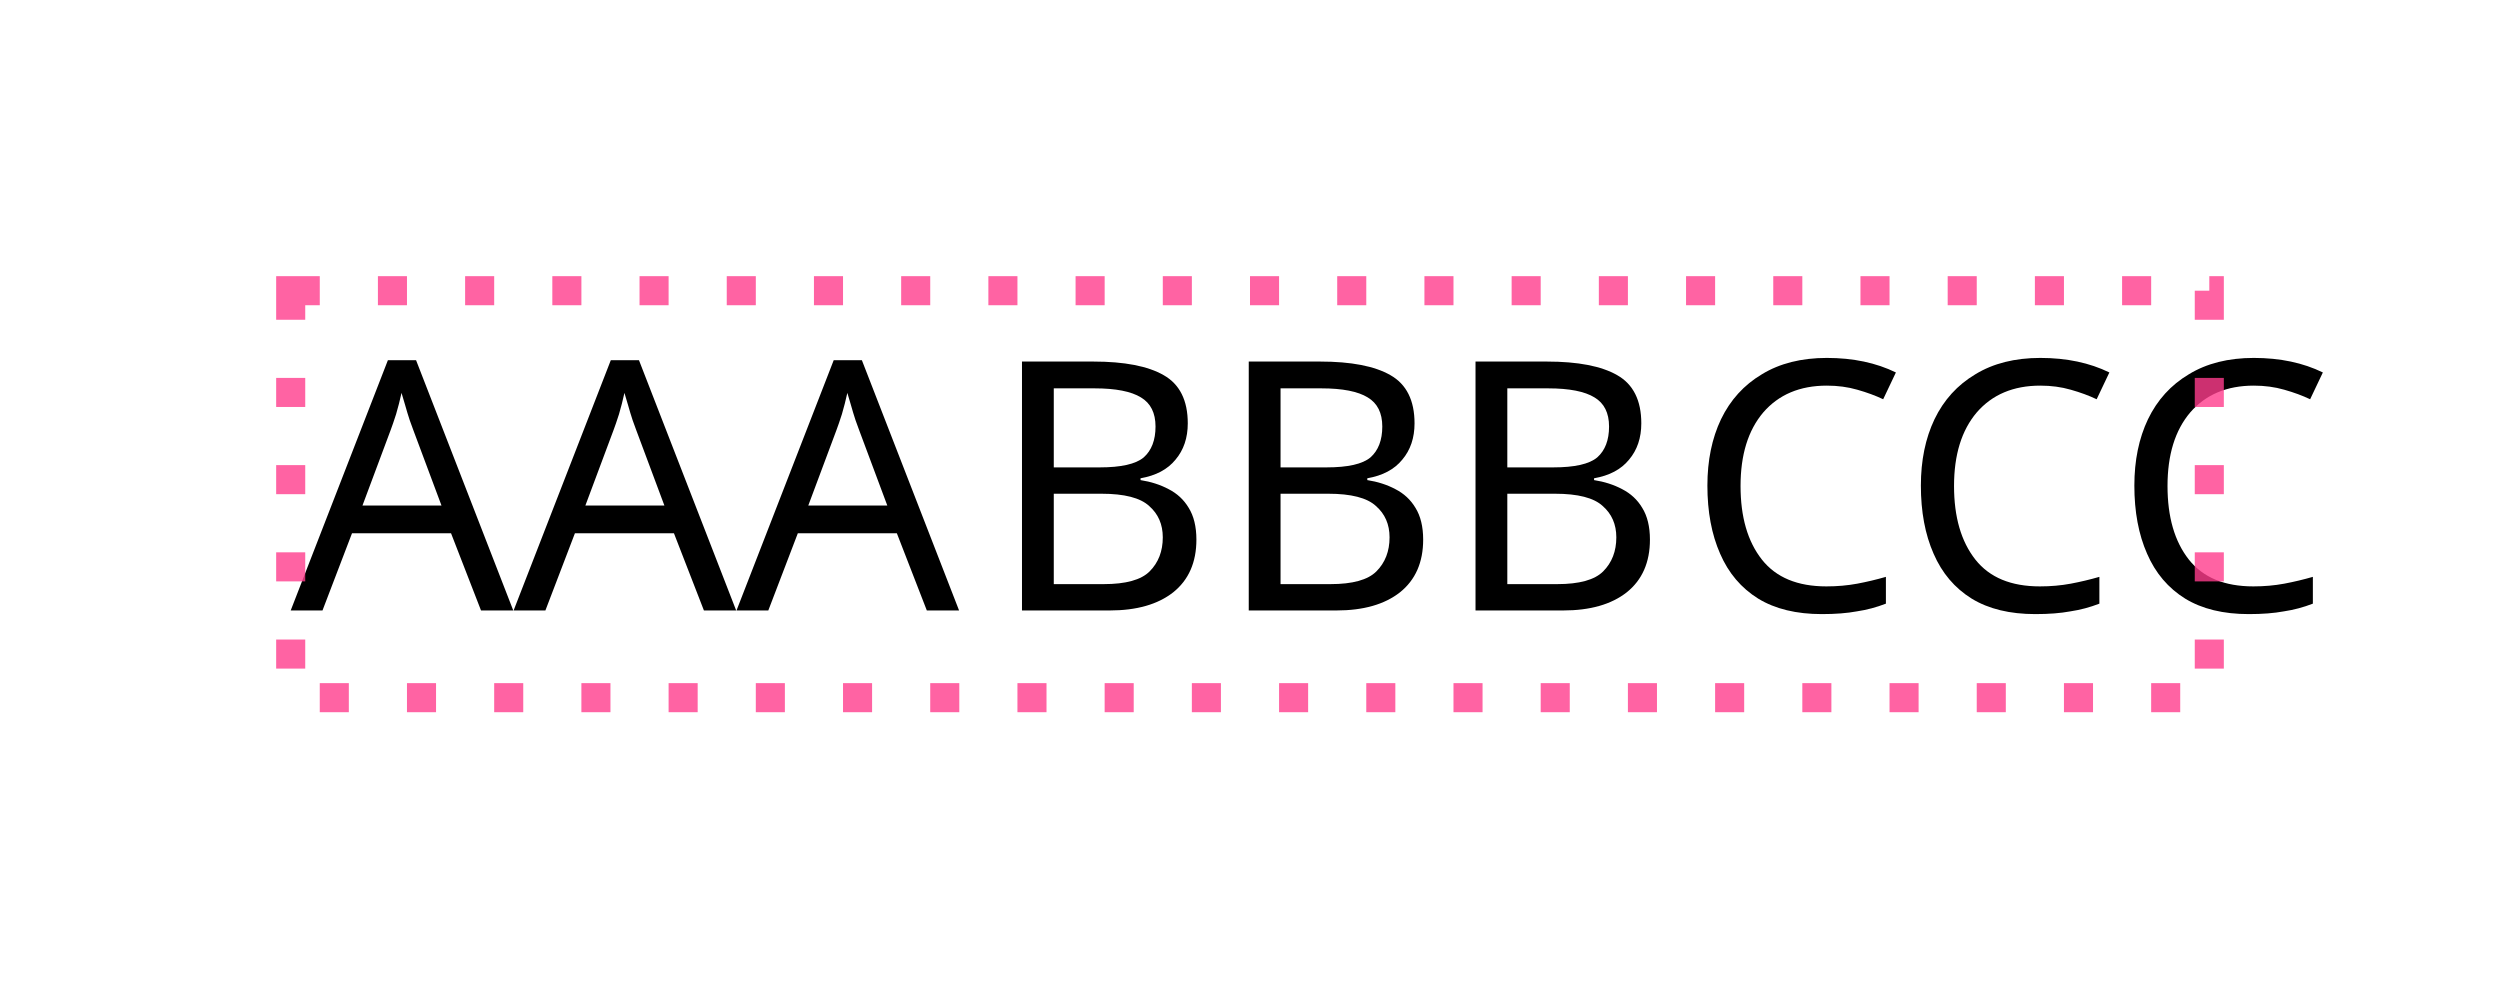
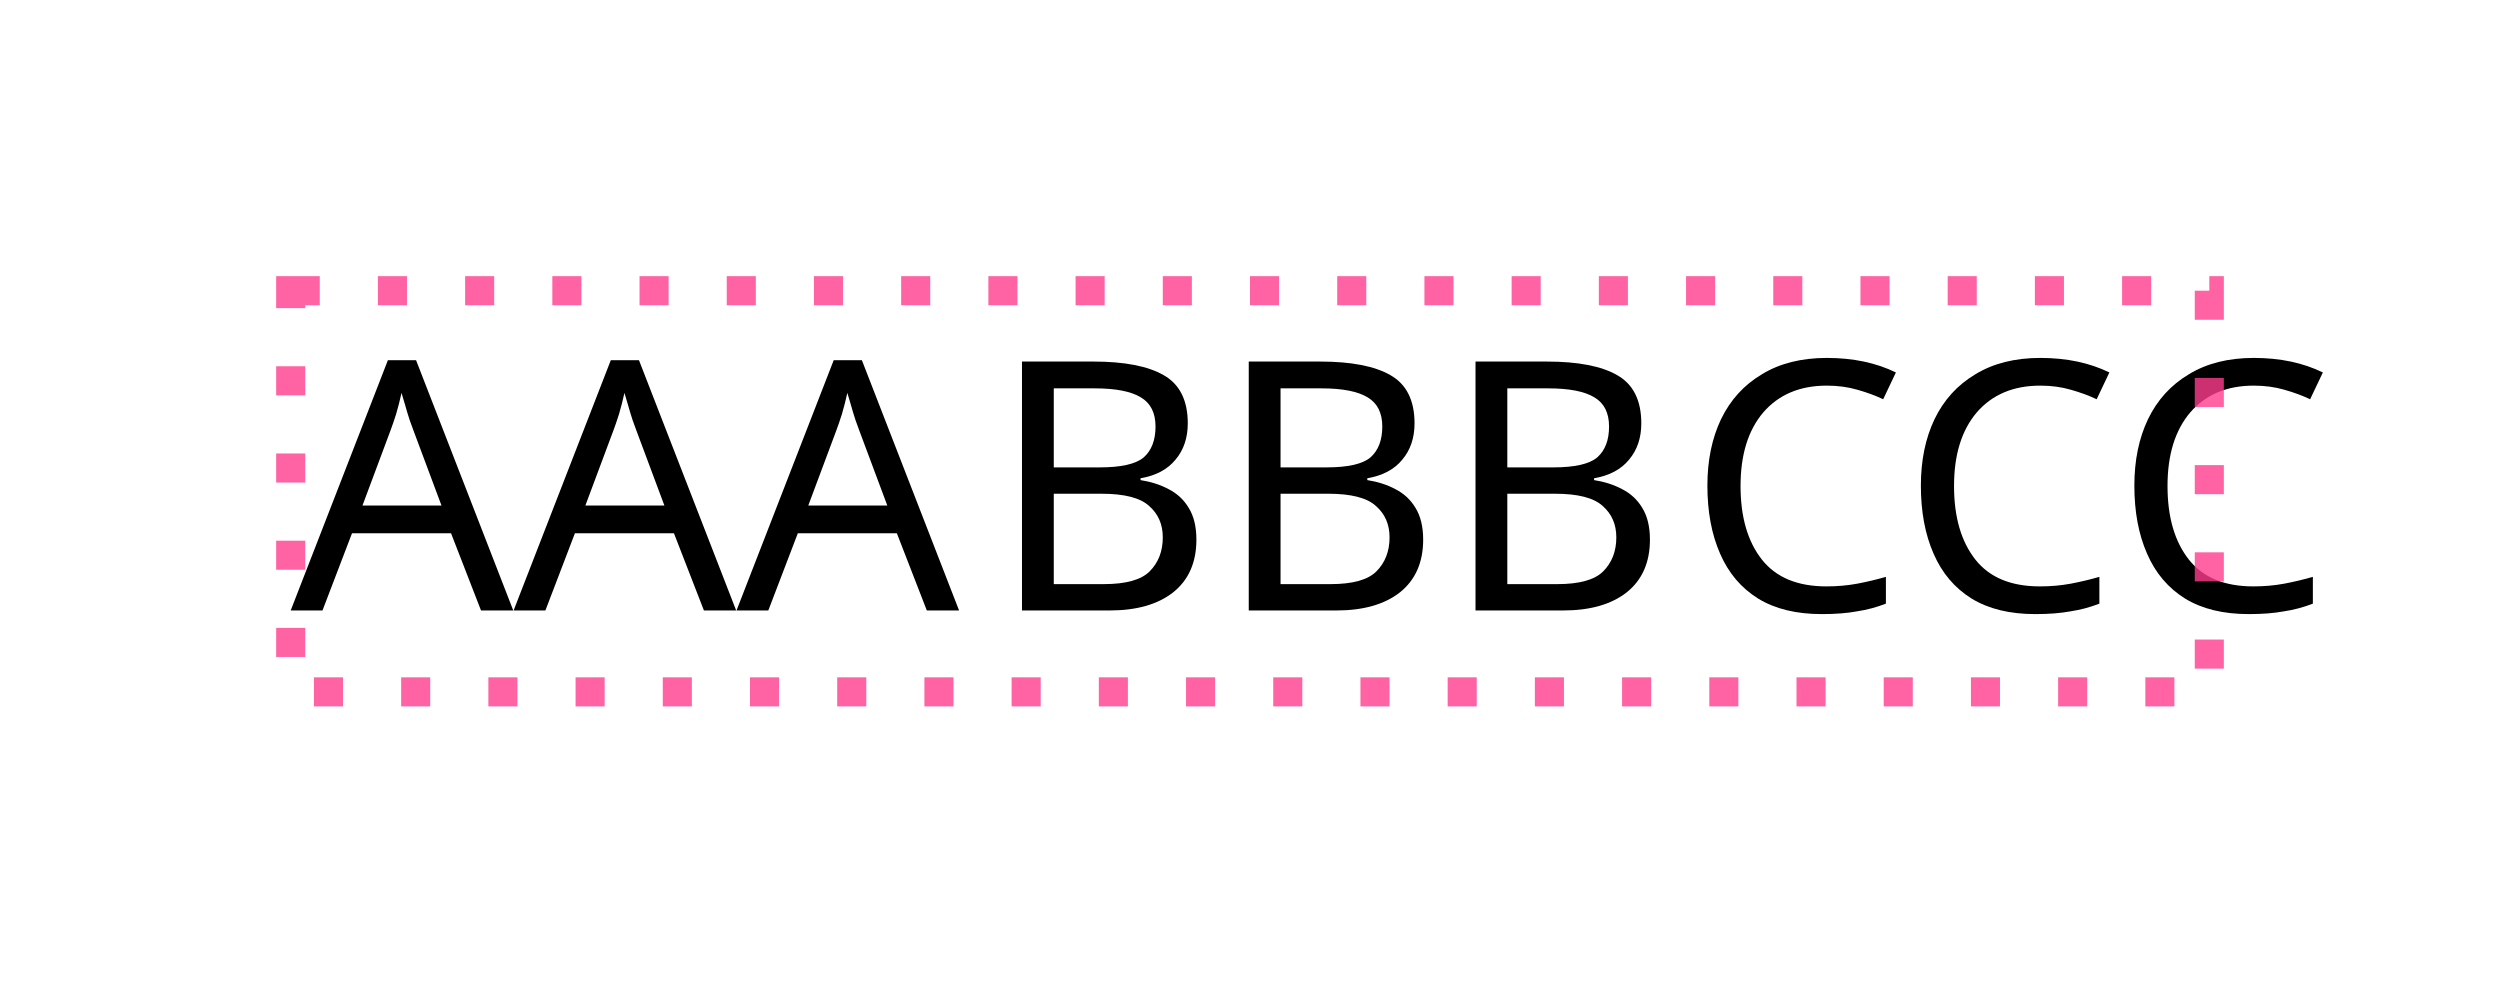
- <svg xmlns="http://www.w3.org/2000/svg" width="86" height="34" viewBox="-10 -10 86 34">
+ <svg xmlns="http://www.w3.org/2000/svg" width="86" height="33.8" viewBox="-10 -10 86 33.8">
  <text x="0" y="11" font-family="Unifont" font-size="12" fill="#000000" font-weight="400" xml:space="preserve">
    <tspan x="0" font-weight="400" font-style="normal" font-family="Unifont" font-size="12" fill="#000000" textLength="18">AAA</tspan>
    <tspan x="18" textLength="6"> </tspan>
    <tspan x="24" textLength="18">BBB</tspan>
    <tspan x="42" textLength="6"> </tspan>
    <tspan x="48" textLength="18">CCC</tspan>
  </text>
-   <rect x="0" y="0" width="66" height="14" fill="none" stroke="rgba(255,60,140,0.8)" stroke-width="1" stroke-dasharray="1,2" />
+   <rect x="0" y="0" width="66" height="13.8" fill="none" stroke="rgba(255,60,140,0.8)" stroke-width="1" stroke-dasharray="1,2" />
</svg>
